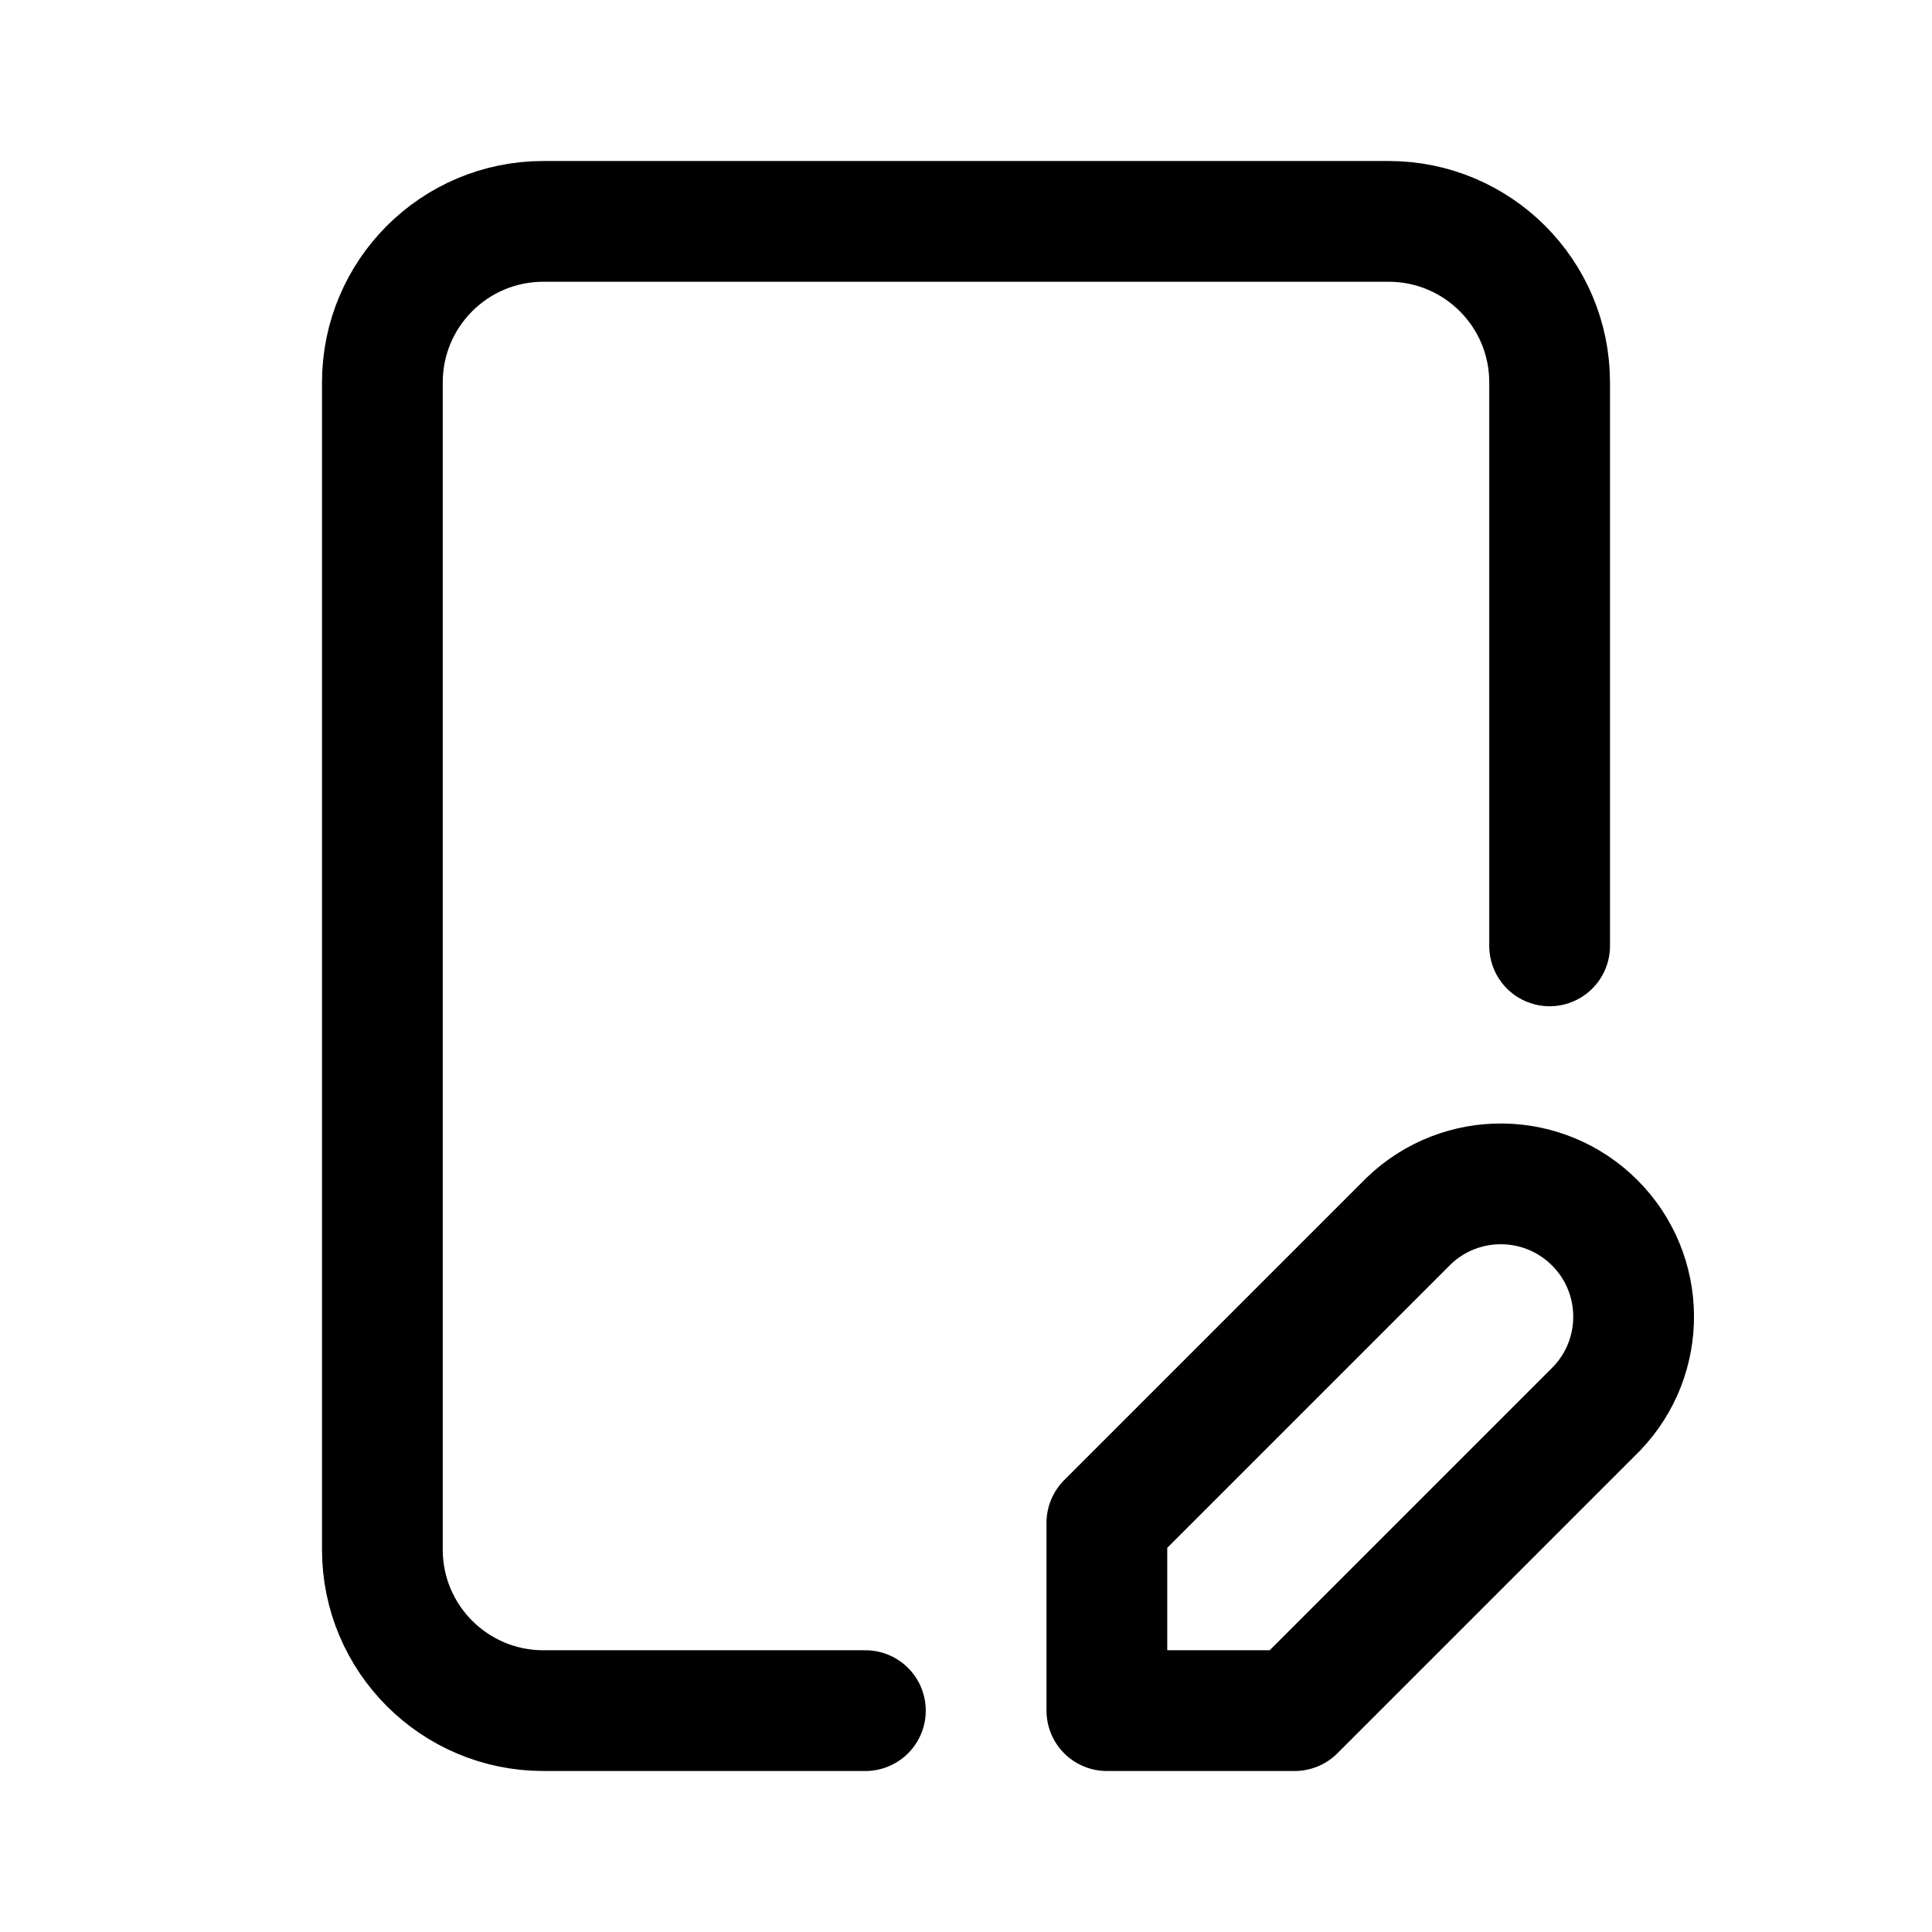
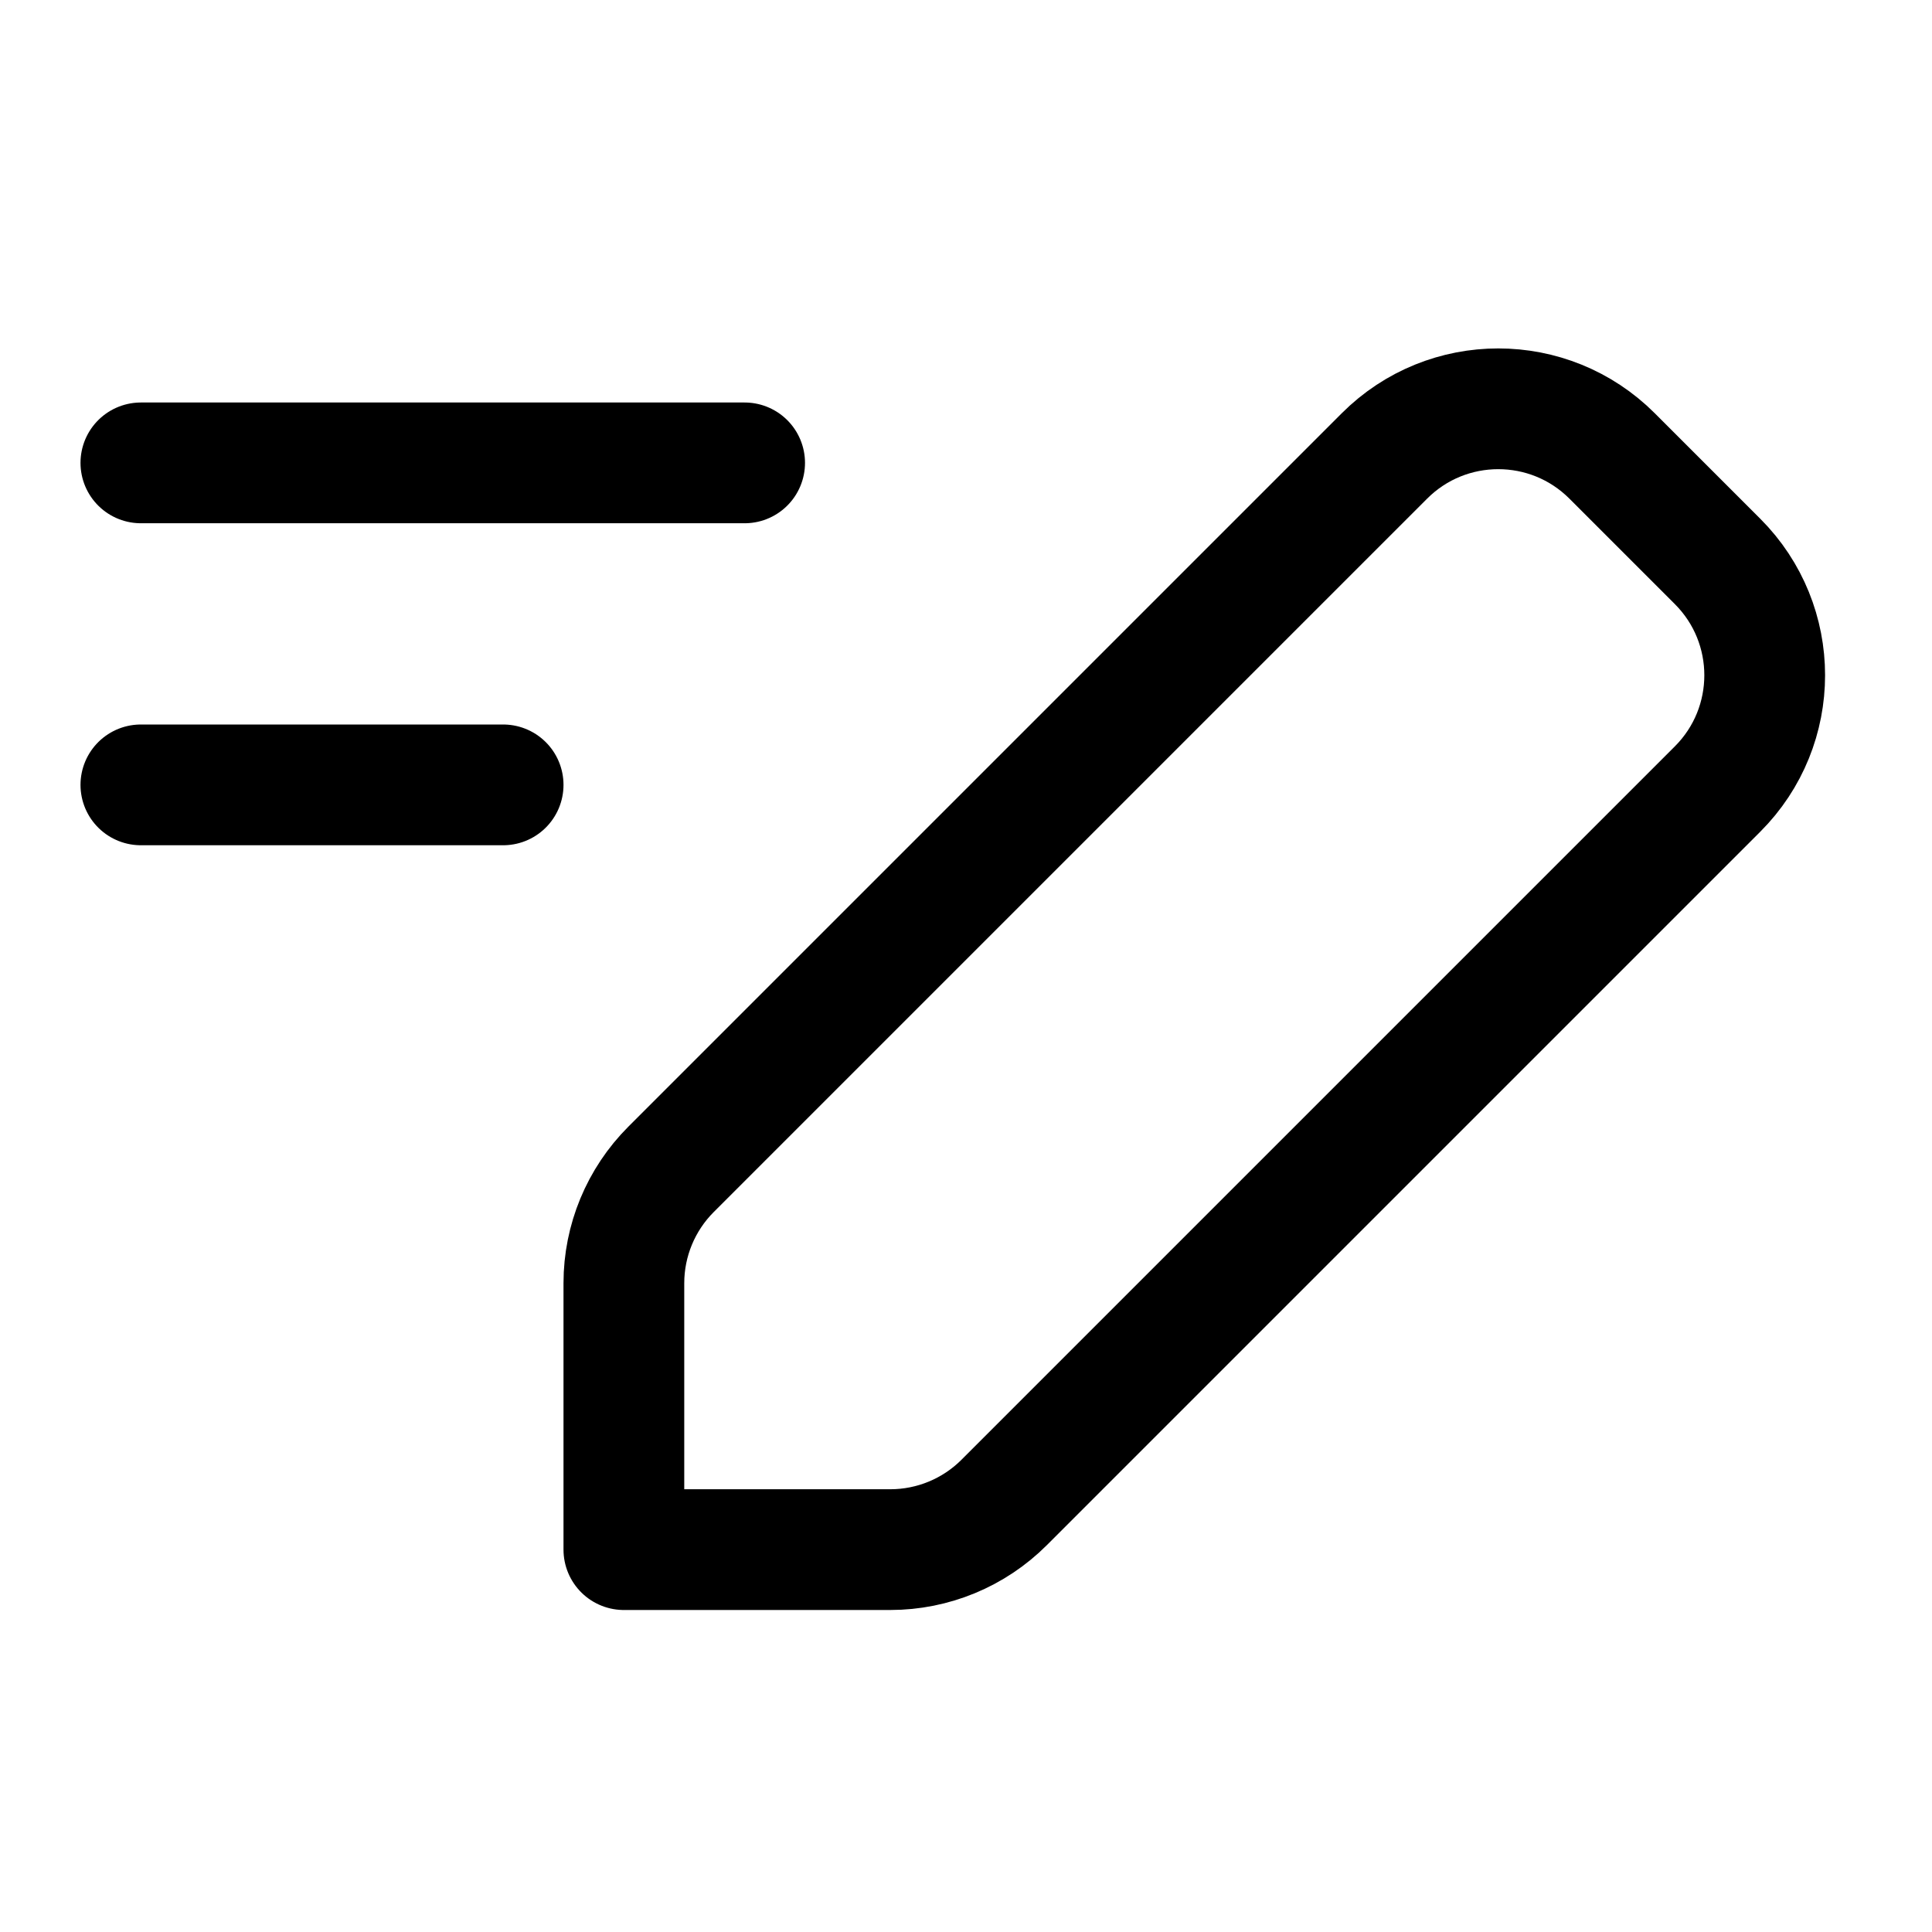
- <svg xmlns="http://www.w3.org/2000/svg" width="24" height="24" fill="none" viewBox="0 0 24 24">
-   <path stroke="currentColor" stroke-linecap="round" stroke-linejoin="round" stroke-width="1.5" d="M10.75 21.25h-4a2 2 0 0 1-2-2V4.75a2 2 0 0 1 2-2h10.5a2 2 0 0 1 2 2v7" />
-   <path stroke="currentColor" stroke-linecap="square" stroke-linejoin="round" stroke-width="1.5" d="M13.75 21.25v-2.333l3.75-3.75a1.65 1.65 0 0 1 2.333 2.333l-3.75 3.75H13.75Z" />
+ <svg xmlns="http://www.w3.org/2000/svg" viewBox="0 0 24 24" fill="none">
+   <path d="M1.75 5.75H9.25" stroke="currentColor" stroke-width="1.5" stroke-linecap="round" stroke-linejoin="round" />
+   <path d="M1.75 9.75H6.25" stroke="currentColor" stroke-width="1.5" stroke-linecap="round" stroke-linejoin="round" />
+   <path d="M21.336 6.974L20.026 5.664C19.245 4.883 17.979 4.883 17.198 5.664L8.336 14.526C7.961 14.901 7.75 15.41 7.75 15.94V19.25H11.059C11.59 19.25 12.099 19.039 12.474 18.664L21.336 9.802C22.117 9.021 22.117 7.755 21.336 6.974Z" stroke="currentColor" stroke-width="1.5" stroke-linecap="round" stroke-linejoin="round" />
</svg>
